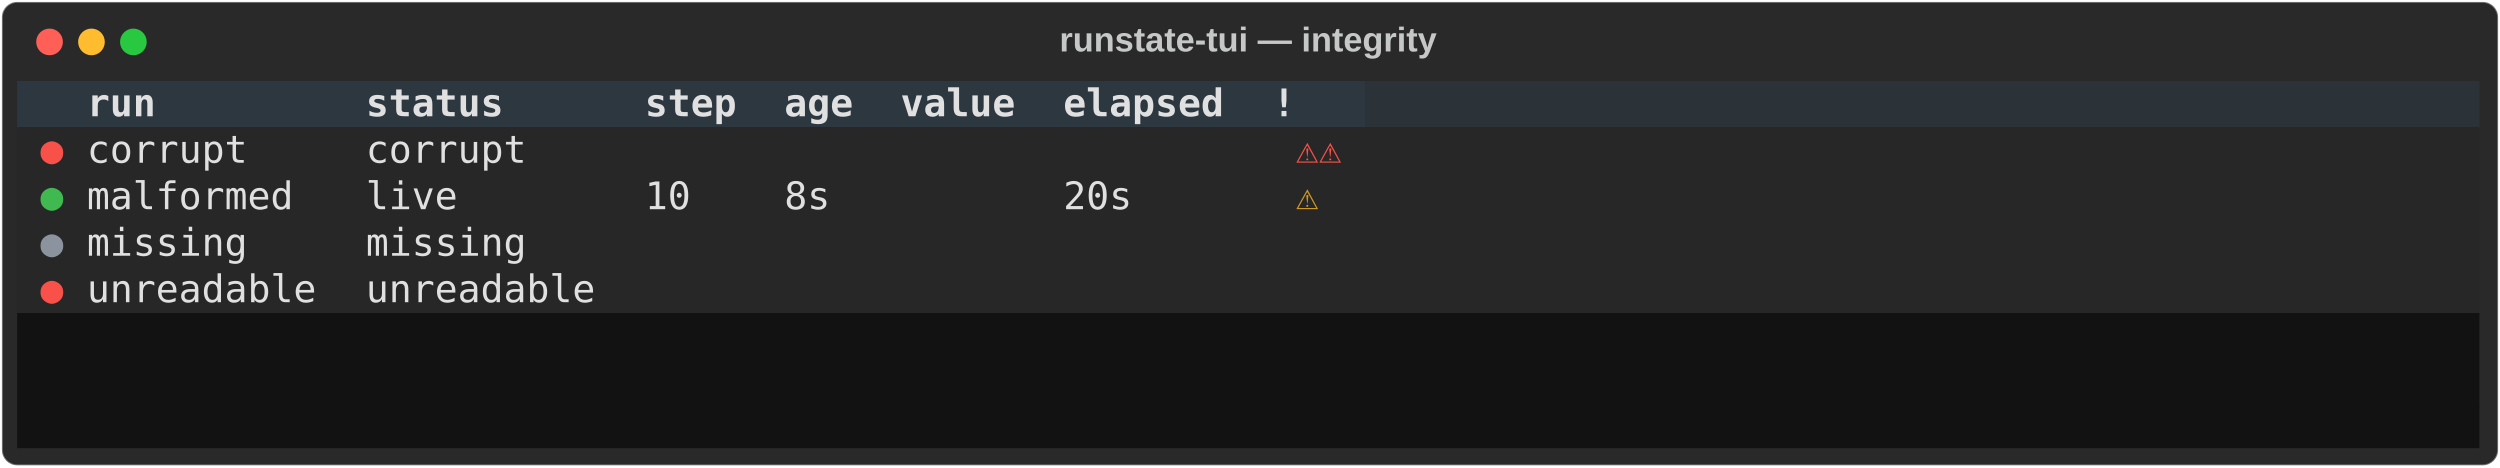
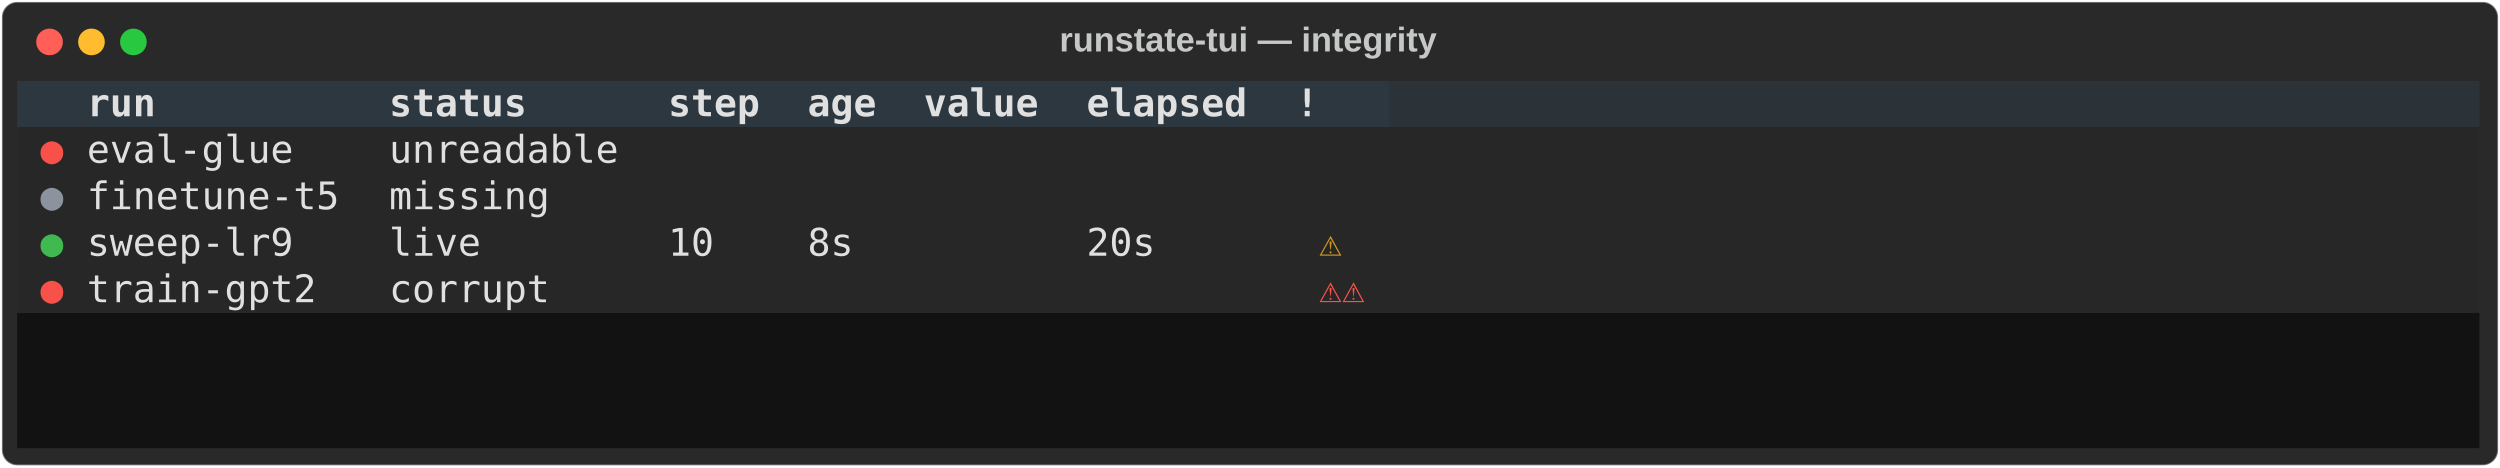
<svg xmlns="http://www.w3.org/2000/svg" class="rich-terminal" viewBox="0 0 1312 245.2">
  <style>

    @font-face {
        font-family: "Fira Code";
        src: local("FiraCode-Regular"),
                url("https://cdnjs.cloudflare.com/ajax/libs/firacode/6.2.0/woff2/FiraCode-Regular.woff2") format("woff2"),
                url("https://cdnjs.cloudflare.com/ajax/libs/firacode/6.2.0/woff/FiraCode-Regular.woff") format("woff");
        font-style: normal;
        font-weight: 400;
    }
    @font-face {
        font-family: "Fira Code";
        src: local("FiraCode-Bold"),
                url("https://cdnjs.cloudflare.com/ajax/libs/firacode/6.2.0/woff2/FiraCode-Bold.woff2") format("woff2"),
                url("https://cdnjs.cloudflare.com/ajax/libs/firacode/6.2.0/woff/FiraCode-Bold.woff") format("woff");
        font-style: bold;
        font-weight: 700;
    }

-     .terminal-1344891366-matrix {
+     .terminal-3999492673-matrix {
        font-family: Fira Code, monospace;
        font-size: 20px;
        line-height: 24.4px;
        font-variant-east-asian: full-width;
    }

-     .terminal-1344891366-title {
+     .terminal-3999492673-title {
        font-size: 18px;
        font-weight: bold;
        font-family: arial;
    }

-     .terminal-1344891366-r1 { fill: #e0e0e0;font-weight: bold }
- .terminal-1344891366-r2 { fill: #e0e0e0 }
- .terminal-1344891366-r3 { fill: #c5c8c6 }
- .terminal-1344891366-r4 { fill: #f85149 }
- .terminal-1344891366-r5 { fill: #3fb950 }
- .terminal-1344891366-r6 { fill: #d29922 }
- .terminal-1344891366-r7 { fill: #8b949e }
+     .terminal-3999492673-r1 { fill: #e0e0e0;font-weight: bold }
+ .terminal-3999492673-r2 { fill: #e0e0e0 }
+ .terminal-3999492673-r3 { fill: #c5c8c6 }
+ .terminal-3999492673-r4 { fill: #f85149 }
+ .terminal-3999492673-r5 { fill: #8b949e }
+ .terminal-3999492673-r6 { fill: #3fb950 }
+ .terminal-3999492673-r7 { fill: #d29922 }
    </style>
  <defs>
-     <clipPath id="terminal-1344891366-clip-terminal">
+     <clipPath id="terminal-3999492673-clip-terminal">
      <rect x="0" y="0" width="1292.2" height="194.2" />
    </clipPath>
-     <clipPath id="terminal-1344891366-line-0">
+     <clipPath id="terminal-3999492673-line-0">
      <rect x="0" y="1.5" width="1293.2" height="24.65" />
    </clipPath>
-     <clipPath id="terminal-1344891366-line-1">
+     <clipPath id="terminal-3999492673-line-1">
      <rect x="0" y="25.9" width="1293.2" height="24.65" />
    </clipPath>
-     <clipPath id="terminal-1344891366-line-2">
+     <clipPath id="terminal-3999492673-line-2">
      <rect x="0" y="50.3" width="1293.2" height="24.65" />
    </clipPath>
-     <clipPath id="terminal-1344891366-line-3">
+     <clipPath id="terminal-3999492673-line-3">
      <rect x="0" y="74.7" width="1293.2" height="24.65" />
    </clipPath>
-     <clipPath id="terminal-1344891366-line-4">
+     <clipPath id="terminal-3999492673-line-4">
      <rect x="0" y="99.1" width="1293.2" height="24.65" />
    </clipPath>
-     <clipPath id="terminal-1344891366-line-5">
+     <clipPath id="terminal-3999492673-line-5">
      <rect x="0" y="123.5" width="1293.2" height="24.65" />
    </clipPath>
-     <clipPath id="terminal-1344891366-line-6">
+     <clipPath id="terminal-3999492673-line-6">
      <rect x="0" y="147.9" width="1293.2" height="24.65" />
    </clipPath>
  </defs>
  <rect fill="#292929" stroke="rgba(255,255,255,0.35)" stroke-width="1" x="1" y="1" width="1310" height="243.2" rx="8" />
-   <text class="terminal-1344891366-title" fill="#c5c8c6" text-anchor="middle" x="655" y="27">runstate-tui — integrity</text>
+   <text class="terminal-3999492673-title" fill="#c5c8c6" text-anchor="middle" x="655" y="27">runstate-tui — integrity</text>
  <g transform="translate(26,22)">
    <circle cx="0" cy="0" r="7" fill="#ff5f57" />
    <circle cx="22" cy="0" r="7" fill="#febc2e" />
    <circle cx="44" cy="0" r="7" fill="#28c840" />
  </g>
-   <g transform="translate(9, 41)" clip-path="url(#terminal-1344891366-clip-terminal)">
+   <g transform="translate(9, 41)" clip-path="url(#terminal-3999492673-clip-terminal)">
    <rect fill="#2d3740" x="0" y="1.5" width="36.6" height="24.65" shape-rendering="crispEdges" />
-     <rect fill="#2d3740" x="36.6" y="1.5" width="146.4" height="24.65" shape-rendering="crispEdges" />
-     <rect fill="#2d3740" x="183" y="1.5" width="146.4" height="24.65" shape-rendering="crispEdges" />
-     <rect fill="#2d3740" x="329.4" y="1.5" width="73.2" height="24.65" shape-rendering="crispEdges" />
-     <rect fill="#2d3740" x="402.6" y="1.5" width="61" height="24.65" shape-rendering="crispEdges" />
-     <rect fill="#2d3740" x="463.6" y="1.5" width="85.4" height="24.65" shape-rendering="crispEdges" />
-     <rect fill="#2d3740" x="549" y="1.5" width="109.8" height="24.65" shape-rendering="crispEdges" />
-     <rect fill="#2d3740" x="658.8" y="1.5" width="48.8" height="24.65" shape-rendering="crispEdges" />
-     <rect fill="#2b3339" x="707.6" y="1.5" width="585.6" height="24.65" shape-rendering="crispEdges" />
+     <rect fill="#2d3740" x="36.6" y="1.5" width="158.6" height="24.65" shape-rendering="crispEdges" />
+     <rect fill="#2d3740" x="195.2" y="1.5" width="146.4" height="24.65" shape-rendering="crispEdges" />
+     <rect fill="#2d3740" x="341.6" y="1.5" width="73.2" height="24.65" shape-rendering="crispEdges" />
+     <rect fill="#2d3740" x="414.8" y="1.5" width="61" height="24.65" shape-rendering="crispEdges" />
+     <rect fill="#2d3740" x="475.8" y="1.5" width="85.4" height="24.65" shape-rendering="crispEdges" />
+     <rect fill="#2d3740" x="561.2" y="1.5" width="109.8" height="24.65" shape-rendering="crispEdges" />
+     <rect fill="#2d3740" x="671" y="1.5" width="48.8" height="24.65" shape-rendering="crispEdges" />
+     <rect fill="#2b3339" x="719.8" y="1.5" width="573.4" height="24.65" shape-rendering="crispEdges" />
    <rect fill="#272727" x="0" y="25.9" width="12.2" height="24.65" shape-rendering="crispEdges" />
    <rect fill="#272727" x="12.2" y="25.9" width="12.2" height="24.65" shape-rendering="crispEdges" />
    <rect fill="#272727" x="24.4" y="25.9" width="12.2" height="24.65" shape-rendering="crispEdges" />
-     <rect fill="#272727" x="36.6" y="25.9" width="146.4" height="24.65" shape-rendering="crispEdges" />
-     <rect fill="#272727" x="183" y="25.9" width="146.4" height="24.65" shape-rendering="crispEdges" />
-     <rect fill="#272727" x="329.4" y="25.9" width="73.2" height="24.65" shape-rendering="crispEdges" />
-     <rect fill="#272727" x="402.6" y="25.9" width="61" height="24.65" shape-rendering="crispEdges" />
-     <rect fill="#272727" x="463.6" y="25.9" width="85.4" height="24.65" shape-rendering="crispEdges" />
-     <rect fill="#272727" x="549" y="25.9" width="109.8" height="24.65" shape-rendering="crispEdges" />
-     <rect fill="#272727" x="658.8" y="25.9" width="12.2" height="24.65" shape-rendering="crispEdges" />
-     <rect fill="#272727" x="671" y="25.9" width="24.4" height="24.65" shape-rendering="crispEdges" />
-     <rect fill="#272727" x="695.4" y="25.9" width="12.2" height="24.65" shape-rendering="crispEdges" />
-     <rect fill="#272727" x="707.6" y="25.9" width="585.6" height="24.65" shape-rendering="crispEdges" />
+     <rect fill="#272727" x="36.6" y="25.9" width="158.6" height="24.65" shape-rendering="crispEdges" />
+     <rect fill="#272727" x="195.2" y="25.9" width="146.4" height="24.65" shape-rendering="crispEdges" />
+     <rect fill="#272727" x="341.6" y="25.9" width="73.2" height="24.65" shape-rendering="crispEdges" />
+     <rect fill="#272727" x="414.8" y="25.9" width="61" height="24.65" shape-rendering="crispEdges" />
+     <rect fill="#272727" x="475.8" y="25.9" width="85.4" height="24.65" shape-rendering="crispEdges" />
+     <rect fill="#272727" x="561.2" y="25.9" width="109.8" height="24.65" shape-rendering="crispEdges" />
+     <rect fill="#272727" x="671" y="25.9" width="48.8" height="24.65" shape-rendering="crispEdges" />
+     <rect fill="#272727" x="719.8" y="25.9" width="573.4" height="24.65" shape-rendering="crispEdges" />
    <rect fill="#272727" x="0" y="50.3" width="12.2" height="24.65" shape-rendering="crispEdges" />
    <rect fill="#272727" x="12.2" y="50.3" width="12.2" height="24.65" shape-rendering="crispEdges" />
    <rect fill="#272727" x="24.4" y="50.3" width="12.2" height="24.65" shape-rendering="crispEdges" />
-     <rect fill="#272727" x="36.6" y="50.3" width="146.4" height="24.65" shape-rendering="crispEdges" />
-     <rect fill="#272727" x="183" y="50.3" width="146.4" height="24.65" shape-rendering="crispEdges" />
-     <rect fill="#272727" x="329.4" y="50.3" width="73.2" height="24.65" shape-rendering="crispEdges" />
-     <rect fill="#272727" x="402.6" y="50.3" width="61" height="24.65" shape-rendering="crispEdges" />
-     <rect fill="#272727" x="463.6" y="50.3" width="85.4" height="24.65" shape-rendering="crispEdges" />
-     <rect fill="#272727" x="549" y="50.3" width="109.8" height="24.65" shape-rendering="crispEdges" />
-     <rect fill="#272727" x="658.8" y="50.3" width="12.2" height="24.65" shape-rendering="crispEdges" />
-     <rect fill="#272727" x="671" y="50.3" width="12.2" height="24.65" shape-rendering="crispEdges" />
-     <rect fill="#272727" x="683.2" y="50.3" width="24.4" height="24.65" shape-rendering="crispEdges" />
-     <rect fill="#272727" x="707.6" y="50.3" width="585.6" height="24.65" shape-rendering="crispEdges" />
+     <rect fill="#272727" x="36.6" y="50.3" width="158.6" height="24.65" shape-rendering="crispEdges" />
+     <rect fill="#272727" x="195.2" y="50.3" width="146.4" height="24.65" shape-rendering="crispEdges" />
+     <rect fill="#272727" x="341.6" y="50.3" width="73.2" height="24.65" shape-rendering="crispEdges" />
+     <rect fill="#272727" x="414.8" y="50.3" width="61" height="24.65" shape-rendering="crispEdges" />
+     <rect fill="#272727" x="475.8" y="50.3" width="85.4" height="24.65" shape-rendering="crispEdges" />
+     <rect fill="#272727" x="561.2" y="50.3" width="109.8" height="24.65" shape-rendering="crispEdges" />
+     <rect fill="#272727" x="671" y="50.3" width="48.8" height="24.65" shape-rendering="crispEdges" />
+     <rect fill="#272727" x="719.8" y="50.3" width="573.4" height="24.65" shape-rendering="crispEdges" />
    <rect fill="#272727" x="0" y="74.7" width="12.2" height="24.65" shape-rendering="crispEdges" />
    <rect fill="#272727" x="12.2" y="74.7" width="12.2" height="24.65" shape-rendering="crispEdges" />
    <rect fill="#272727" x="24.4" y="74.7" width="12.2" height="24.65" shape-rendering="crispEdges" />
-     <rect fill="#272727" x="36.6" y="74.7" width="146.4" height="24.65" shape-rendering="crispEdges" />
-     <rect fill="#272727" x="183" y="74.7" width="146.4" height="24.65" shape-rendering="crispEdges" />
-     <rect fill="#272727" x="329.4" y="74.7" width="73.2" height="24.65" shape-rendering="crispEdges" />
-     <rect fill="#272727" x="402.6" y="74.7" width="61" height="24.65" shape-rendering="crispEdges" />
-     <rect fill="#272727" x="463.6" y="74.7" width="85.4" height="24.65" shape-rendering="crispEdges" />
-     <rect fill="#272727" x="549" y="74.7" width="109.8" height="24.65" shape-rendering="crispEdges" />
-     <rect fill="#272727" x="658.8" y="74.7" width="48.8" height="24.65" shape-rendering="crispEdges" />
-     <rect fill="#272727" x="707.6" y="74.7" width="585.6" height="24.65" shape-rendering="crispEdges" />
+     <rect fill="#272727" x="36.6" y="74.7" width="158.6" height="24.65" shape-rendering="crispEdges" />
+     <rect fill="#272727" x="195.2" y="74.7" width="146.4" height="24.65" shape-rendering="crispEdges" />
+     <rect fill="#272727" x="341.6" y="74.7" width="73.2" height="24.65" shape-rendering="crispEdges" />
+     <rect fill="#272727" x="414.8" y="74.7" width="61" height="24.65" shape-rendering="crispEdges" />
+     <rect fill="#272727" x="475.8" y="74.7" width="85.4" height="24.65" shape-rendering="crispEdges" />
+     <rect fill="#272727" x="561.2" y="74.7" width="109.8" height="24.65" shape-rendering="crispEdges" />
+     <rect fill="#272727" x="671" y="74.7" width="12.2" height="24.65" shape-rendering="crispEdges" />
+     <rect fill="#272727" x="683.2" y="74.7" width="12.2" height="24.65" shape-rendering="crispEdges" />
+     <rect fill="#272727" x="695.4" y="74.7" width="24.4" height="24.65" shape-rendering="crispEdges" />
+     <rect fill="#272727" x="719.8" y="74.7" width="573.4" height="24.65" shape-rendering="crispEdges" />
    <rect fill="#272727" x="0" y="99.1" width="12.2" height="24.65" shape-rendering="crispEdges" />
    <rect fill="#272727" x="12.2" y="99.1" width="12.2" height="24.65" shape-rendering="crispEdges" />
    <rect fill="#272727" x="24.4" y="99.1" width="12.2" height="24.65" shape-rendering="crispEdges" />
-     <rect fill="#272727" x="36.6" y="99.1" width="146.4" height="24.65" shape-rendering="crispEdges" />
-     <rect fill="#272727" x="183" y="99.1" width="146.4" height="24.65" shape-rendering="crispEdges" />
-     <rect fill="#272727" x="329.4" y="99.1" width="73.2" height="24.65" shape-rendering="crispEdges" />
-     <rect fill="#272727" x="402.6" y="99.1" width="61" height="24.65" shape-rendering="crispEdges" />
-     <rect fill="#272727" x="463.6" y="99.1" width="85.4" height="24.65" shape-rendering="crispEdges" />
-     <rect fill="#272727" x="549" y="99.1" width="109.8" height="24.65" shape-rendering="crispEdges" />
-     <rect fill="#272727" x="658.8" y="99.1" width="48.8" height="24.65" shape-rendering="crispEdges" />
-     <rect fill="#272727" x="707.6" y="99.1" width="585.6" height="24.65" shape-rendering="crispEdges" />
+     <rect fill="#272727" x="36.6" y="99.1" width="158.6" height="24.65" shape-rendering="crispEdges" />
+     <rect fill="#272727" x="195.2" y="99.1" width="146.4" height="24.65" shape-rendering="crispEdges" />
+     <rect fill="#272727" x="341.6" y="99.1" width="73.2" height="24.65" shape-rendering="crispEdges" />
+     <rect fill="#272727" x="414.8" y="99.1" width="61" height="24.65" shape-rendering="crispEdges" />
+     <rect fill="#272727" x="475.8" y="99.1" width="85.4" height="24.65" shape-rendering="crispEdges" />
+     <rect fill="#272727" x="561.2" y="99.1" width="109.8" height="24.65" shape-rendering="crispEdges" />
+     <rect fill="#272727" x="671" y="99.1" width="12.2" height="24.65" shape-rendering="crispEdges" />
+     <rect fill="#272727" x="683.2" y="99.1" width="24.4" height="24.65" shape-rendering="crispEdges" />
+     <rect fill="#272727" x="707.6" y="99.1" width="12.2" height="24.65" shape-rendering="crispEdges" />
+     <rect fill="#272727" x="719.8" y="99.1" width="573.4" height="24.65" shape-rendering="crispEdges" />
    <rect fill="#121212" x="0" y="123.5" width="1293.2" height="24.65" shape-rendering="crispEdges" />
    <rect fill="#121212" x="0" y="147.9" width="1293.2" height="24.65" shape-rendering="crispEdges" />
    <rect fill="#121212" x="0" y="172.3" width="1293.2" height="24.65" shape-rendering="crispEdges" />
-     <g class="terminal-1344891366-matrix">
-       <text class="terminal-1344891366-r1" x="36.6" y="20" textLength="146.4" clip-path="url(#terminal-1344891366-line-0)"> run        </text>
-       <text class="terminal-1344891366-r1" x="183" y="20" textLength="146.4" clip-path="url(#terminal-1344891366-line-0)"> status     </text>
-       <text class="terminal-1344891366-r1" x="329.4" y="20" textLength="73.2" clip-path="url(#terminal-1344891366-line-0)"> step </text>
-       <text class="terminal-1344891366-r1" x="402.6" y="20" textLength="61" clip-path="url(#terminal-1344891366-line-0)"> age </text>
-       <text class="terminal-1344891366-r1" x="463.6" y="20" textLength="85.4" clip-path="url(#terminal-1344891366-line-0)"> value </text>
-       <text class="terminal-1344891366-r1" x="549" y="20" textLength="109.8" clip-path="url(#terminal-1344891366-line-0)"> elapsed </text>
-       <text class="terminal-1344891366-r1" x="658.8" y="20" textLength="48.8" clip-path="url(#terminal-1344891366-line-0)"> !  </text>
-       <text class="terminal-1344891366-r3" x="1293.2" y="20" textLength="12.2" clip-path="url(#terminal-1344891366-line-0)">
+     <g class="terminal-3999492673-matrix">
+       <text class="terminal-3999492673-r1" x="36.6" y="20" textLength="158.6" clip-path="url(#terminal-3999492673-line-0)"> run         </text>
+       <text class="terminal-3999492673-r1" x="195.2" y="20" textLength="146.4" clip-path="url(#terminal-3999492673-line-0)"> status     </text>
+       <text class="terminal-3999492673-r1" x="341.6" y="20" textLength="73.2" clip-path="url(#terminal-3999492673-line-0)"> step </text>
+       <text class="terminal-3999492673-r1" x="414.8" y="20" textLength="61" clip-path="url(#terminal-3999492673-line-0)"> age </text>
+       <text class="terminal-3999492673-r1" x="475.8" y="20" textLength="85.4" clip-path="url(#terminal-3999492673-line-0)"> value </text>
+       <text class="terminal-3999492673-r1" x="561.2" y="20" textLength="109.8" clip-path="url(#terminal-3999492673-line-0)"> elapsed </text>
+       <text class="terminal-3999492673-r1" x="671" y="20" textLength="48.8" clip-path="url(#terminal-3999492673-line-0)"> !  </text>
+       <text class="terminal-3999492673-r3" x="1293.2" y="20" textLength="12.2" clip-path="url(#terminal-3999492673-line-0)">
</text>
-       <text class="terminal-1344891366-r4" x="12.2" y="44.4" textLength="12.2" clip-path="url(#terminal-1344891366-line-1)">●</text>
-       <text class="terminal-1344891366-r2" x="36.6" y="44.4" textLength="146.4" clip-path="url(#terminal-1344891366-line-1)"> corrupt    </text>
-       <text class="terminal-1344891366-r2" x="183" y="44.4" textLength="146.4" clip-path="url(#terminal-1344891366-line-1)"> corrupt    </text>
-       <text class="terminal-1344891366-r4" x="671" y="44.4" textLength="24.4" clip-path="url(#terminal-1344891366-line-1)">⚠⚠</text>
-       <text class="terminal-1344891366-r3" x="1293.2" y="44.4" textLength="12.2" clip-path="url(#terminal-1344891366-line-1)">
+       <text class="terminal-3999492673-r4" x="12.2" y="44.4" textLength="12.2" clip-path="url(#terminal-3999492673-line-1)">●</text>
+       <text class="terminal-3999492673-r2" x="36.6" y="44.4" textLength="158.6" clip-path="url(#terminal-3999492673-line-1)"> eval-glue   </text>
+       <text class="terminal-3999492673-r2" x="195.2" y="44.4" textLength="146.4" clip-path="url(#terminal-3999492673-line-1)"> unreadable </text>
+       <text class="terminal-3999492673-r3" x="1293.2" y="44.4" textLength="12.2" clip-path="url(#terminal-3999492673-line-1)">
</text>
-       <text class="terminal-1344891366-r5" x="12.2" y="68.8" textLength="12.2" clip-path="url(#terminal-1344891366-line-2)">●</text>
-       <text class="terminal-1344891366-r2" x="36.6" y="68.8" textLength="146.4" clip-path="url(#terminal-1344891366-line-2)"> malformed  </text>
-       <text class="terminal-1344891366-r2" x="183" y="68.8" textLength="146.4" clip-path="url(#terminal-1344891366-line-2)"> live       </text>
-       <text class="terminal-1344891366-r2" x="329.4" y="68.8" textLength="73.2" clip-path="url(#terminal-1344891366-line-2)"> 10   </text>
-       <text class="terminal-1344891366-r2" x="402.6" y="68.8" textLength="61" clip-path="url(#terminal-1344891366-line-2)"> 8s  </text>
-       <text class="terminal-1344891366-r2" x="549" y="68.8" textLength="109.8" clip-path="url(#terminal-1344891366-line-2)"> 20s     </text>
-       <text class="terminal-1344891366-r6" x="671" y="68.8" textLength="12.2" clip-path="url(#terminal-1344891366-line-2)">⚠</text>
-       <text class="terminal-1344891366-r3" x="1293.2" y="68.8" textLength="12.2" clip-path="url(#terminal-1344891366-line-2)">
+       <text class="terminal-3999492673-r5" x="12.2" y="68.8" textLength="12.2" clip-path="url(#terminal-3999492673-line-2)">●</text>
+       <text class="terminal-3999492673-r2" x="36.6" y="68.8" textLength="158.6" clip-path="url(#terminal-3999492673-line-2)"> finetune-t5 </text>
+       <text class="terminal-3999492673-r2" x="195.2" y="68.8" textLength="146.4" clip-path="url(#terminal-3999492673-line-2)"> missing    </text>
+       <text class="terminal-3999492673-r3" x="1293.2" y="68.8" textLength="12.2" clip-path="url(#terminal-3999492673-line-2)">
</text>
-       <text class="terminal-1344891366-r7" x="12.2" y="93.2" textLength="12.2" clip-path="url(#terminal-1344891366-line-3)">●</text>
-       <text class="terminal-1344891366-r2" x="36.6" y="93.2" textLength="146.4" clip-path="url(#terminal-1344891366-line-3)"> missing    </text>
-       <text class="terminal-1344891366-r2" x="183" y="93.2" textLength="146.4" clip-path="url(#terminal-1344891366-line-3)"> missing    </text>
-       <text class="terminal-1344891366-r3" x="1293.2" y="93.2" textLength="12.2" clip-path="url(#terminal-1344891366-line-3)">
+       <text class="terminal-3999492673-r6" x="12.2" y="93.2" textLength="12.2" clip-path="url(#terminal-3999492673-line-3)">●</text>
+       <text class="terminal-3999492673-r2" x="36.6" y="93.2" textLength="158.6" clip-path="url(#terminal-3999492673-line-3)"> sweep-lr9   </text>
+       <text class="terminal-3999492673-r2" x="195.2" y="93.2" textLength="146.4" clip-path="url(#terminal-3999492673-line-3)"> live       </text>
+       <text class="terminal-3999492673-r2" x="341.6" y="93.2" textLength="73.2" clip-path="url(#terminal-3999492673-line-3)"> 10   </text>
+       <text class="terminal-3999492673-r2" x="414.8" y="93.2" textLength="61" clip-path="url(#terminal-3999492673-line-3)"> 8s  </text>
+       <text class="terminal-3999492673-r2" x="561.2" y="93.2" textLength="109.8" clip-path="url(#terminal-3999492673-line-3)"> 20s     </text>
+       <text class="terminal-3999492673-r7" x="683.2" y="93.2" textLength="12.2" clip-path="url(#terminal-3999492673-line-3)">⚠</text>
+       <text class="terminal-3999492673-r3" x="1293.2" y="93.2" textLength="12.2" clip-path="url(#terminal-3999492673-line-3)">
</text>
-       <text class="terminal-1344891366-r4" x="12.2" y="117.6" textLength="12.2" clip-path="url(#terminal-1344891366-line-4)">●</text>
-       <text class="terminal-1344891366-r2" x="36.6" y="117.6" textLength="146.4" clip-path="url(#terminal-1344891366-line-4)"> unreadable </text>
-       <text class="terminal-1344891366-r2" x="183" y="117.6" textLength="146.4" clip-path="url(#terminal-1344891366-line-4)"> unreadable </text>
-       <text class="terminal-1344891366-r3" x="1293.2" y="117.6" textLength="12.2" clip-path="url(#terminal-1344891366-line-4)">
+       <text class="terminal-3999492673-r4" x="12.2" y="117.6" textLength="12.2" clip-path="url(#terminal-3999492673-line-4)">●</text>
+       <text class="terminal-3999492673-r2" x="36.6" y="117.6" textLength="158.6" clip-path="url(#terminal-3999492673-line-4)"> train-gpt2  </text>
+       <text class="terminal-3999492673-r2" x="195.2" y="117.6" textLength="146.4" clip-path="url(#terminal-3999492673-line-4)"> corrupt    </text>
+       <text class="terminal-3999492673-r4" x="683.2" y="117.6" textLength="24.4" clip-path="url(#terminal-3999492673-line-4)">⚠⚠</text>
+       <text class="terminal-3999492673-r3" x="1293.2" y="117.6" textLength="12.2" clip-path="url(#terminal-3999492673-line-4)">
</text>
-       <text class="terminal-1344891366-r3" x="1293.2" y="142" textLength="12.2" clip-path="url(#terminal-1344891366-line-5)">
+       <text class="terminal-3999492673-r3" x="1293.2" y="142" textLength="12.2" clip-path="url(#terminal-3999492673-line-5)">
</text>
-       <text class="terminal-1344891366-r3" x="1293.2" y="166.4" textLength="12.2" clip-path="url(#terminal-1344891366-line-6)">
+       <text class="terminal-3999492673-r3" x="1293.2" y="166.4" textLength="12.2" clip-path="url(#terminal-3999492673-line-6)">
</text>
    </g>
  </g>
</svg>
